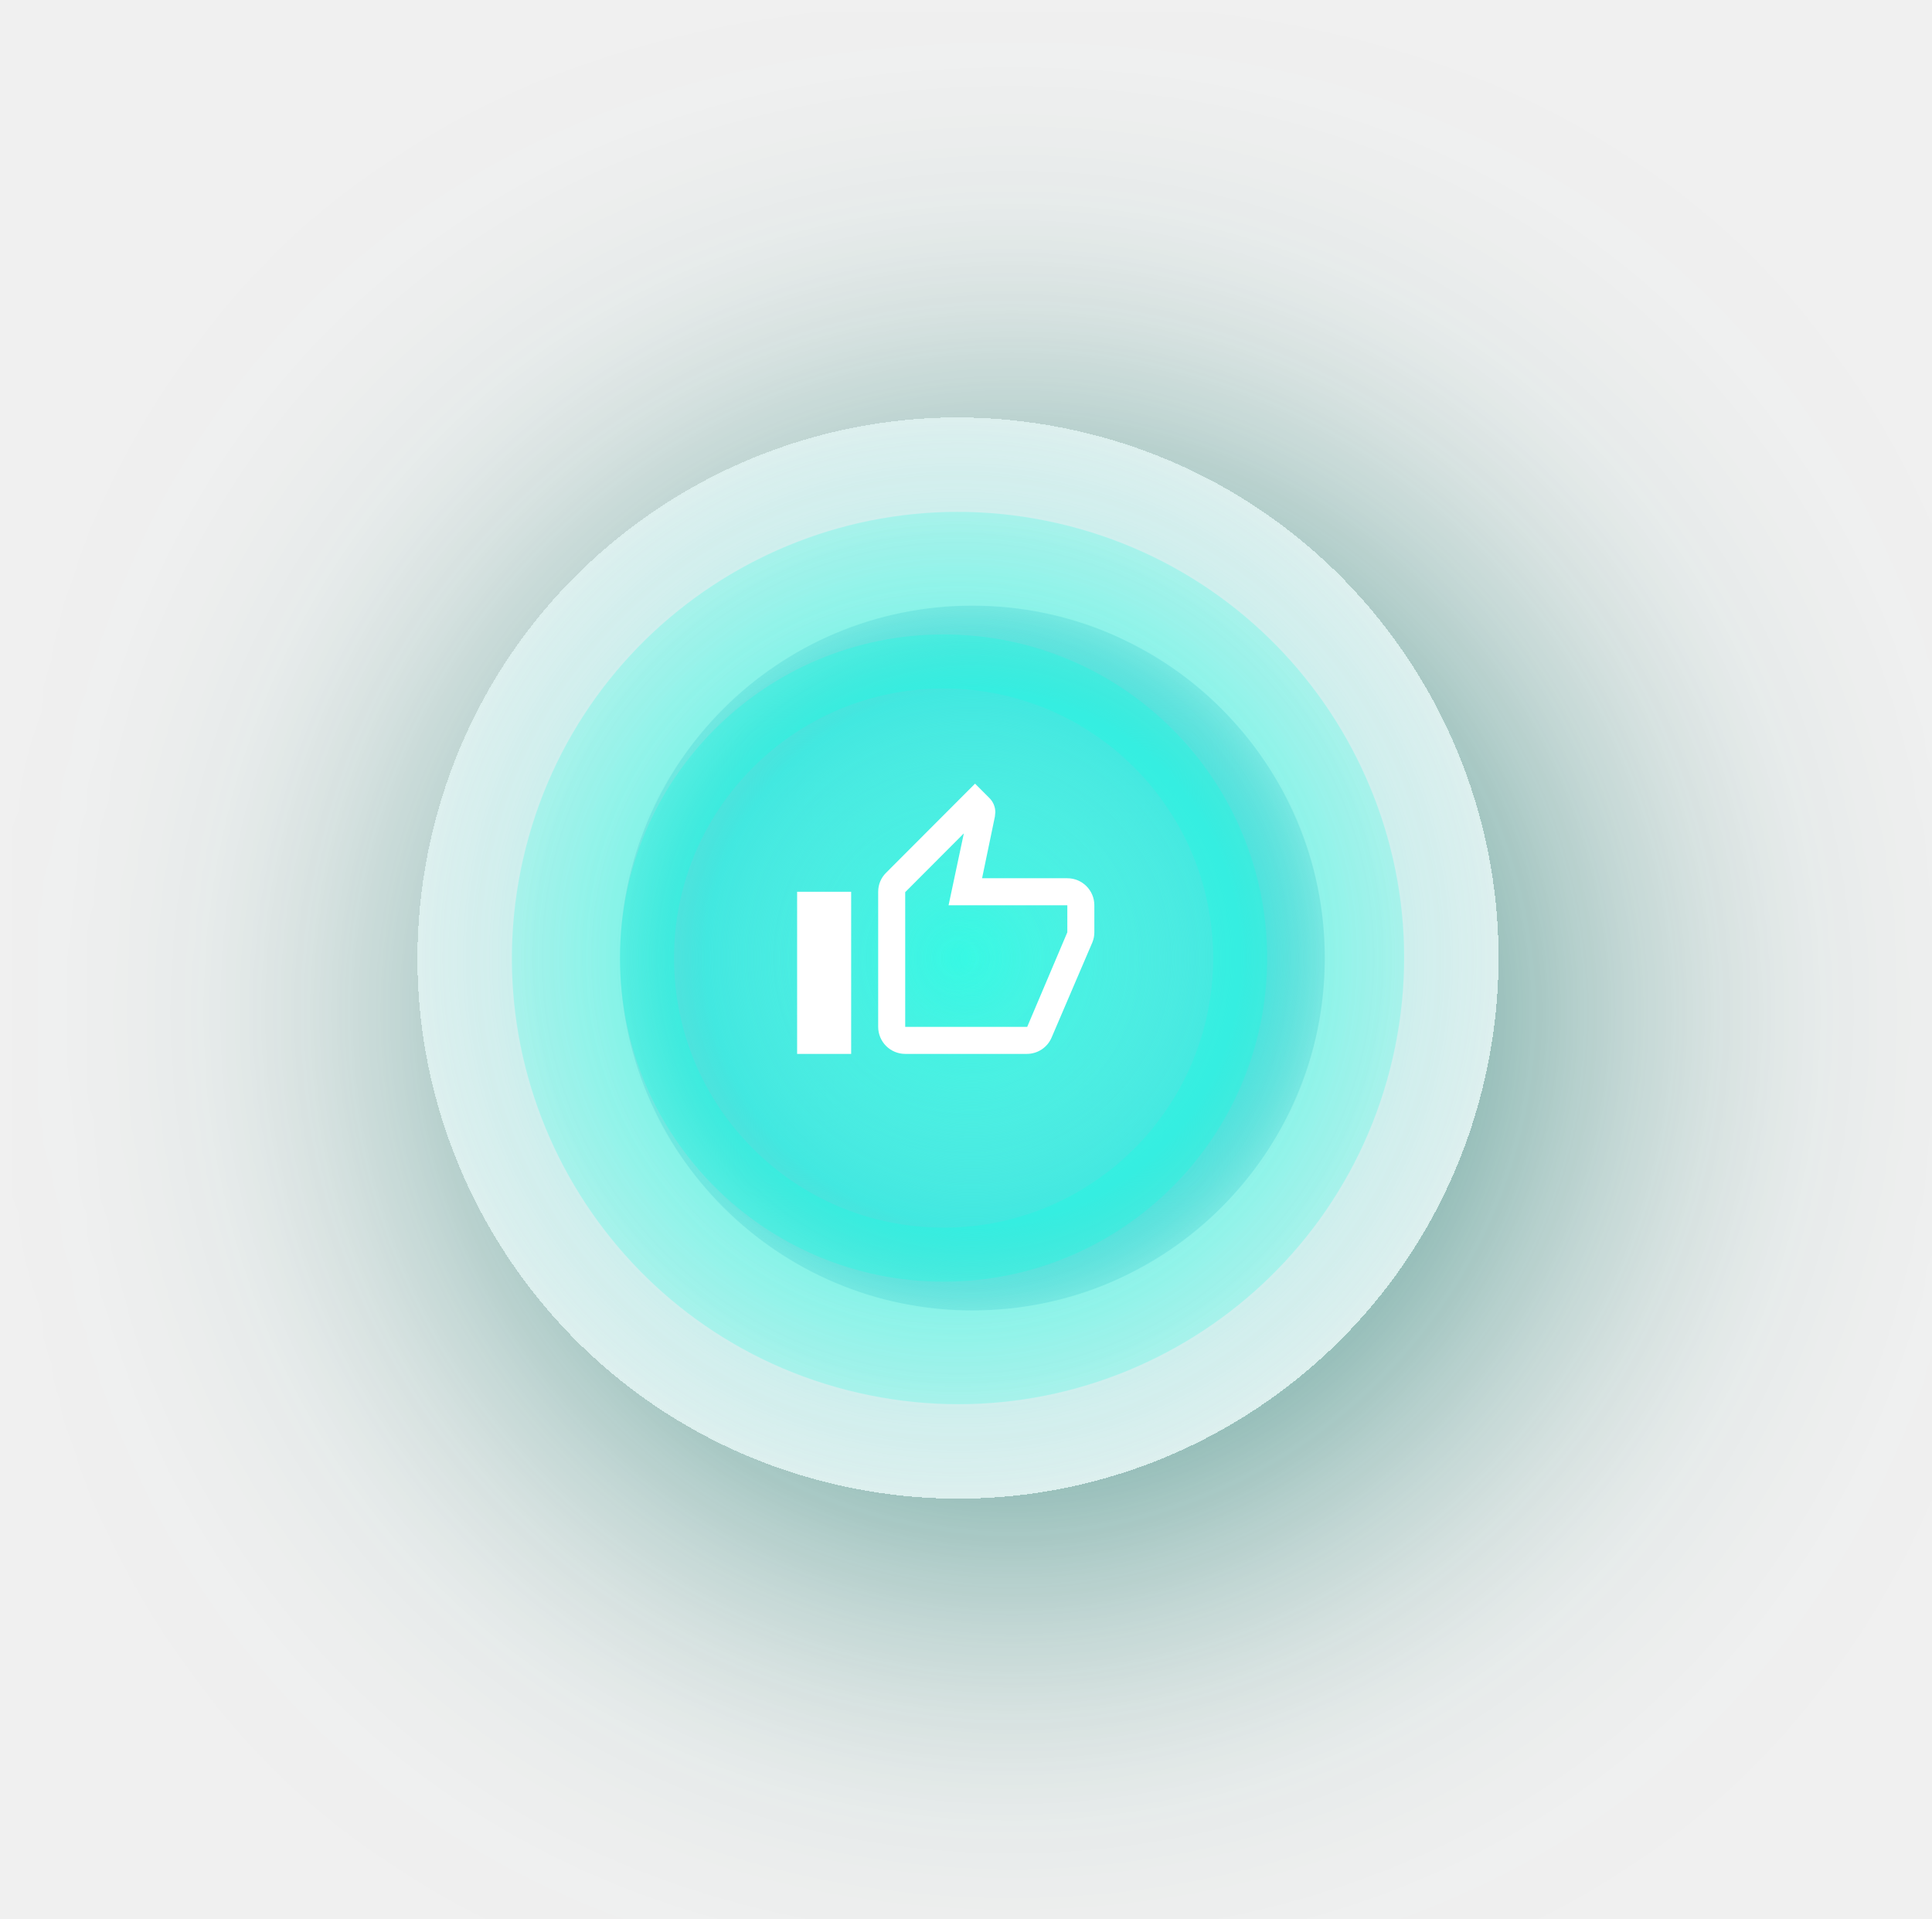
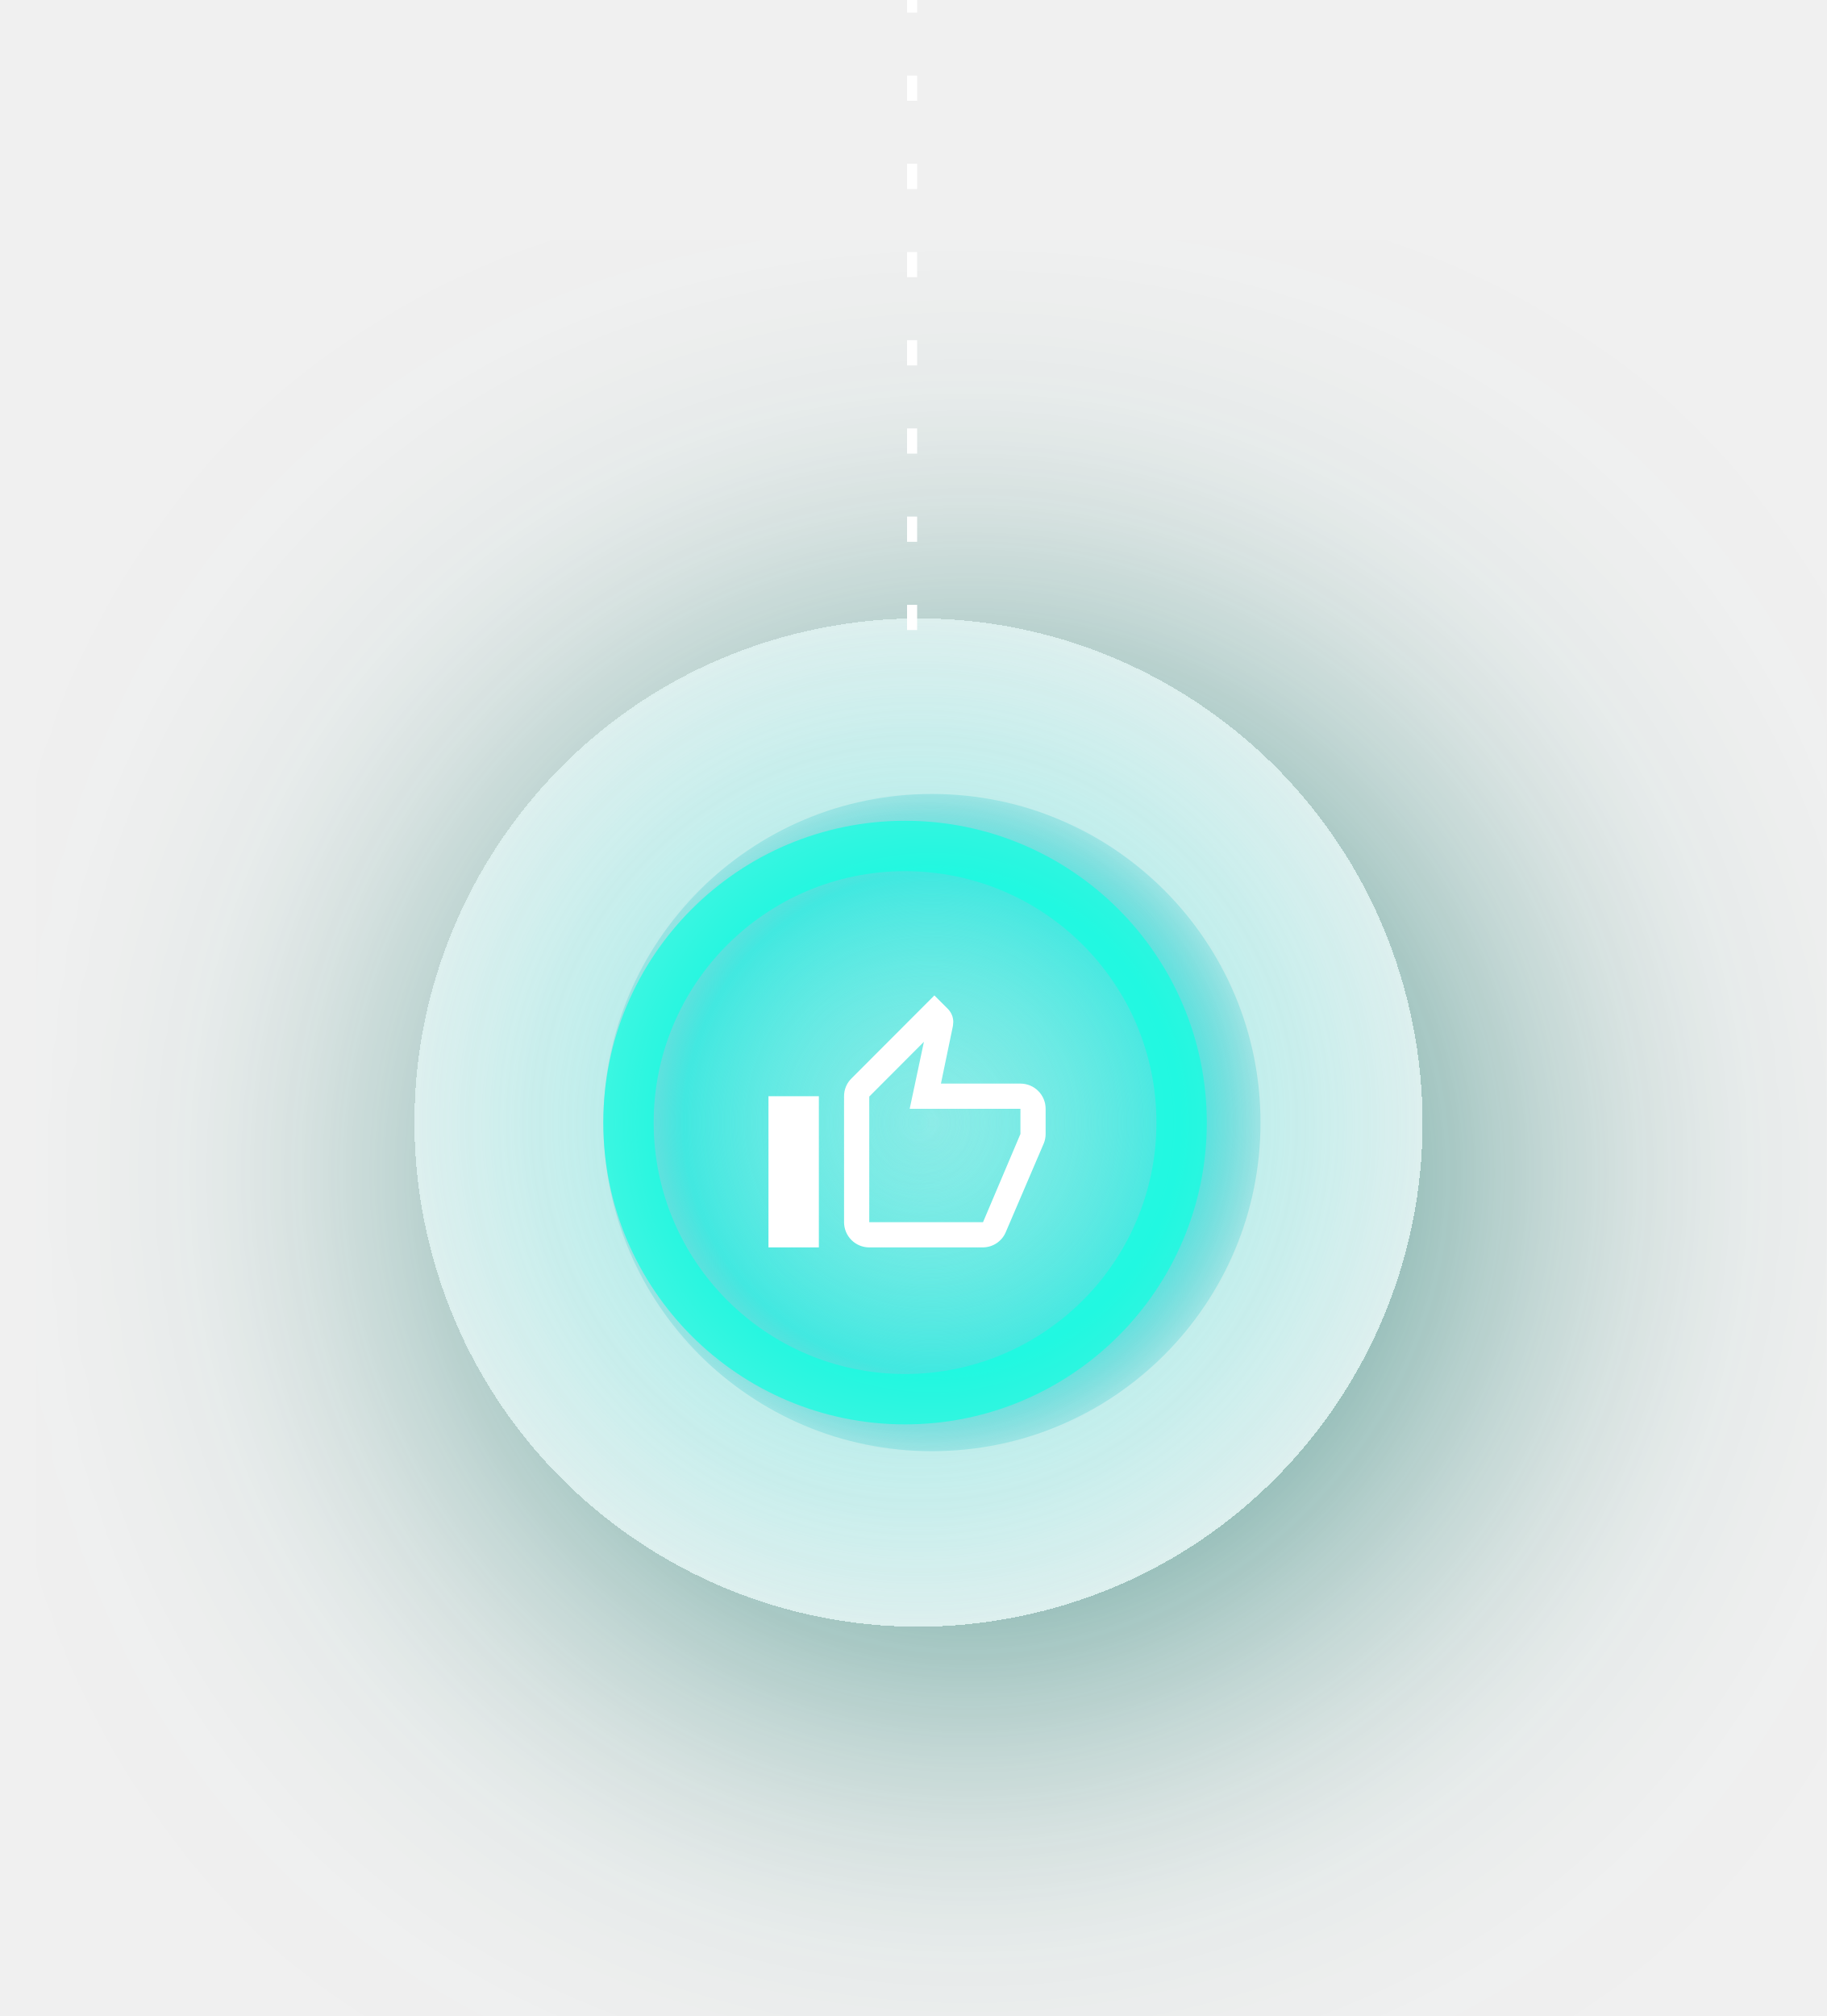
- <svg xmlns="http://www.w3.org/2000/svg" width="143" height="142" viewBox="0 0 143 142" fill="none">
-   <g opacity="0.65" filter="url(#filter0_d_123_1151)">
-     <path d="M109.906 79.818C114.827 58.28 101.356 36.831 79.818 31.91C58.28 26.989 36.831 40.46 31.91 61.998C26.989 83.536 40.46 104.985 61.998 109.906C83.536 114.827 104.985 101.356 109.906 79.818Z" fill="url(#paint0_radial_123_1151)" fill-opacity="0.9" shape-rendering="crispEdges" />
+ <svg xmlns="http://www.w3.org/2000/svg" width="145" height="160" viewBox="0 0 145 160" fill="none">
+   <g clip-path="url(#clip0_749_196)">
+     <g opacity="0.65" filter="url(#filter0_d_749_196)">
+       <path d="M111.906 80.182C116.827 101.72 103.356 123.169 81.818 128.09C60.28 133.011 38.831 119.54 33.91 98.002C28.989 76.464 42.46 55.015 63.998 50.094C85.536 45.173 106.985 58.644 111.906 80.182Z" fill="url(#paint0_radial_749_196)" fill-opacity="0.9" shape-rendering="crispEdges" />
+     </g>
+     <path d="M73.974 63.011C88.379 63.011 100.057 74.688 100.057 89.093C100.057 103.498 88.379 115.176 73.974 115.176C59.569 115.176 47.892 103.498 47.892 89.093C47.892 74.688 59.569 63.011 73.974 63.011Z" fill="url(#paint1_radial_749_196)" />
+     <path d="M71.841 67.141C83.965 67.141 93.793 76.969 93.793 89.093C93.793 101.217 83.965 111.046 71.841 111.046C59.717 111.046 49.889 101.217 49.889 89.093C49.889 76.969 59.717 67.141 71.841 67.141Z" stroke="#13FFE2" stroke-opacity="0.7" stroke-width="4" stroke-miterlimit="10" />
+     <line y1="-0.4" x2="50" y2="-0.4" transform="matrix(-4.37114e-08 -1 -1 4.37114e-08 72 50)" stroke="white" stroke-width="0.8" stroke-dasharray="2 5" />
+     <path d="M65 87V99H61V87H65ZM69 99C68.47 99 67.961 98.789 67.586 98.414C67.211 98.039 67 97.53 67 97V87C67 86.45 67.22 85.95 67.59 85.59L74.17 79L75.23 80.06C75.5 80.33 75.67 80.7 75.67 81.11L75.64 81.43L74.69 86H81C82.11 86 83 86.9 83 88V90C83 90.26 82.95 90.5 82.86 90.73L79.84 97.78C79.54 98.5 78.83 99 78 99H69ZM69 97H78.03L81 90V88H72.21L73.34 82.68L69 87.03V97Z" fill="white" />
  </g>
-   <path d="M103.086 78.299C107.169 60.528 96.073 42.812 78.302 38.729C60.531 34.646 42.815 45.742 38.732 63.513C34.649 81.284 45.745 99 63.516 103.083C81.287 107.166 99.003 96.07 103.086 78.299Z" fill="url(#paint1_radial_123_1151)" fill-opacity="0.7" />
-   <path d="M71.974 96.989C86.379 96.989 98.057 85.312 98.057 70.907C98.057 56.502 86.379 44.824 71.974 44.824C57.569 44.824 45.892 56.502 45.892 70.907C45.892 85.312 57.569 96.989 71.974 96.989Z" fill="url(#paint2_radial_123_1151)" />
-   <path d="M69.841 92.859C81.965 92.859 91.793 83.031 91.793 70.907C91.793 58.783 81.965 48.955 69.841 48.955C57.717 48.955 47.889 58.783 47.889 70.907C47.889 83.031 57.717 92.859 69.841 92.859Z" stroke="#13FFE2" stroke-opacity="0.28" stroke-width="4" stroke-miterlimit="10" />
-   <path d="M63 66V78H59V66H63ZM67 78C66.47 78 65.961 77.789 65.586 77.414C65.211 77.039 65 76.53 65 76V66C65 65.45 65.22 64.95 65.59 64.59L72.17 58L73.23 59.06C73.5 59.33 73.67 59.7 73.67 60.11L73.64 60.43L72.69 65H79C80.11 65 81 65.9 81 67V69C81 69.26 80.95 69.5 80.86 69.73L77.84 76.78C77.54 77.5 76.83 78 76 78H67ZM67 76H76.03L79 69V67H70.21L71.34 61.68L67 66.03V76Z" fill="white" />
  <defs>
-     <filter id="filter0_d_123_1151" x="0.896" y="0.896" width="148.023" height="148.023" filterUnits="userSpaceOnUse" color-interpolation-filters="sRGB">
+     <filter id="filter0_d_749_196" x="2.896" y="19.08" width="148.023" height="148.023" filterUnits="userSpaceOnUse" color-interpolation-filters="sRGB">
      <feFlood flood-opacity="0" result="BackgroundImageFix" />
      <feColorMatrix in="SourceAlpha" type="matrix" values="0 0 0 0 0 0 0 0 0 0 0 0 0 0 0 0 0 0 127 0" result="hardAlpha" />
      <feOffset dx="4" dy="4" />
      <feGaussianBlur stdDeviation="17" />
      <feComposite in2="hardAlpha" operator="out" />
      <feColorMatrix type="matrix" values="0 0 0 0 0 0 0 0 0 0.421 0 0 0 0 0.369 0 0 0 1 0" />
-       <feBlend mode="normal" in2="BackgroundImageFix" result="effect1_dropShadow_123_1151" />
-       <feBlend mode="normal" in="SourceGraphic" in2="effect1_dropShadow_123_1151" result="shape" />
+       <feBlend mode="normal" in2="BackgroundImageFix" result="effect1_dropShadow_749_196" />
+       <feBlend mode="normal" in="SourceGraphic" in2="effect1_dropShadow_749_196" result="shape" />
    </filter>
-     <radialGradient id="paint0_radial_123_1151" cx="0" cy="0" r="1" gradientUnits="userSpaceOnUse" gradientTransform="translate(70.9088 70.9076) scale(49.7)">
+     <radialGradient id="paint0_radial_749_196" cx="0" cy="0" r="1" gradientUnits="userSpaceOnUse" gradientTransform="translate(72.9088 89.0924) scale(49.7)">
      <stop stop-color="#42E8E0" />
      <stop offset="0.99" stop-color="#42E8E0" stop-opacity="0" />
    </radialGradient>
-     <radialGradient id="paint1_radial_123_1151" cx="0" cy="0" r="1" gradientUnits="userSpaceOnUse" gradientTransform="translate(70.9063 70.9065) scale(47.1532)">
-       <stop stop-color="#13FFE2" />
-       <stop offset="0.99" stop-color="#13FFE2" stop-opacity="0" />
-     </radialGradient>
-     <radialGradient id="paint2_radial_123_1151" cx="0" cy="0" r="1" gradientUnits="userSpaceOnUse" gradientTransform="translate(71.9742 70.9068) rotate(90) scale(26.0826)">
+     <radialGradient id="paint1_radial_749_196" cx="0" cy="0" r="1" gradientUnits="userSpaceOnUse" gradientTransform="translate(73.9742 89.0932) rotate(-90) scale(26.0826)">
      <stop stop-color="#42E8E0" stop-opacity="0" />
      <stop offset="0.755" stop-color="#42E8E0" />
      <stop offset="1" stop-color="#3CCACE" stop-opacity="0.28" />
    </radialGradient>
+     <clipPath id="clip0_749_196">
+       <rect width="145" height="160" fill="white" transform="matrix(1 0 0 -1 0 160)" />
+     </clipPath>
  </defs>
</svg>
